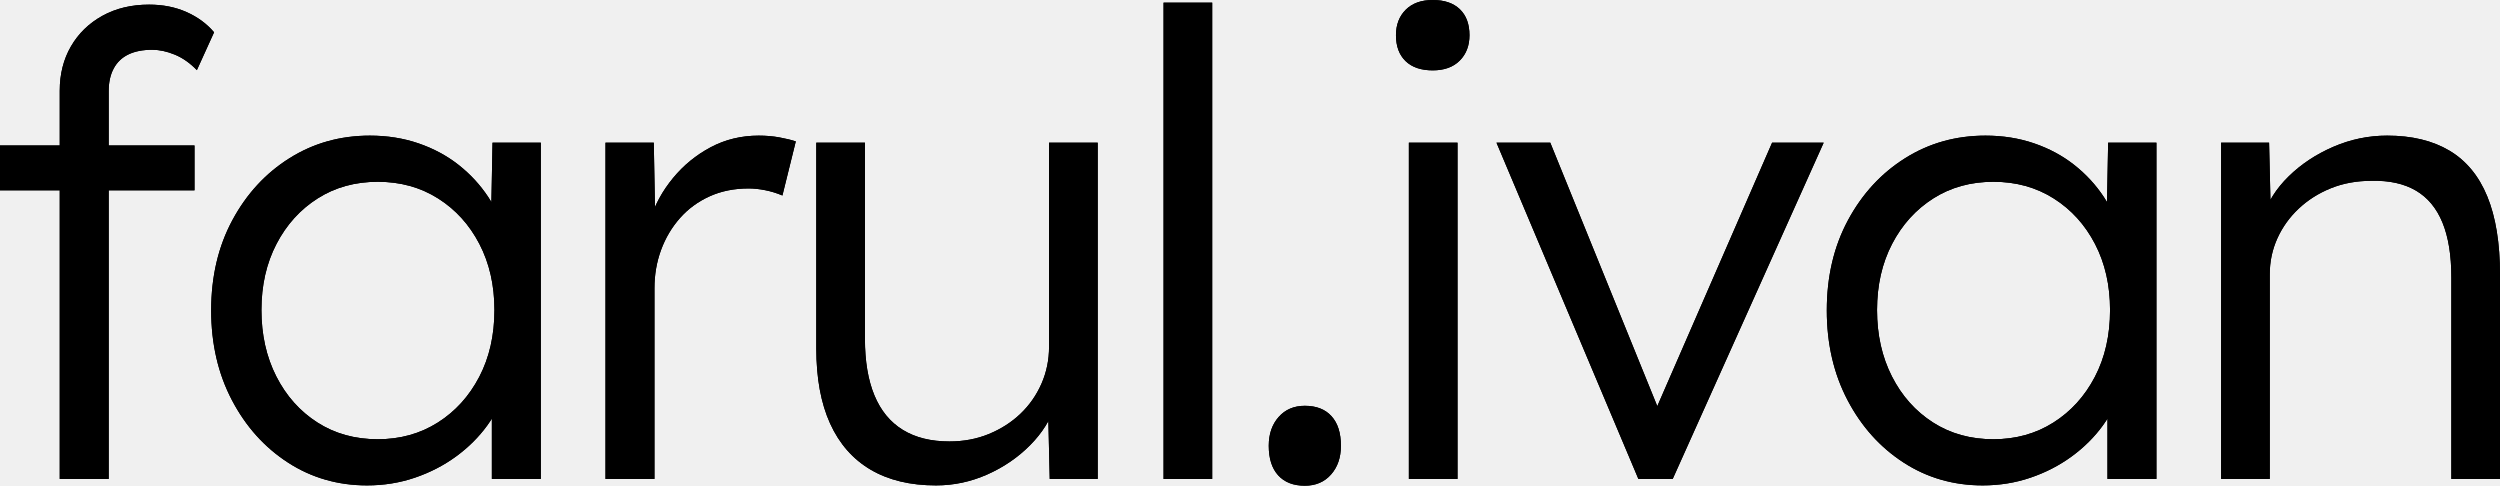
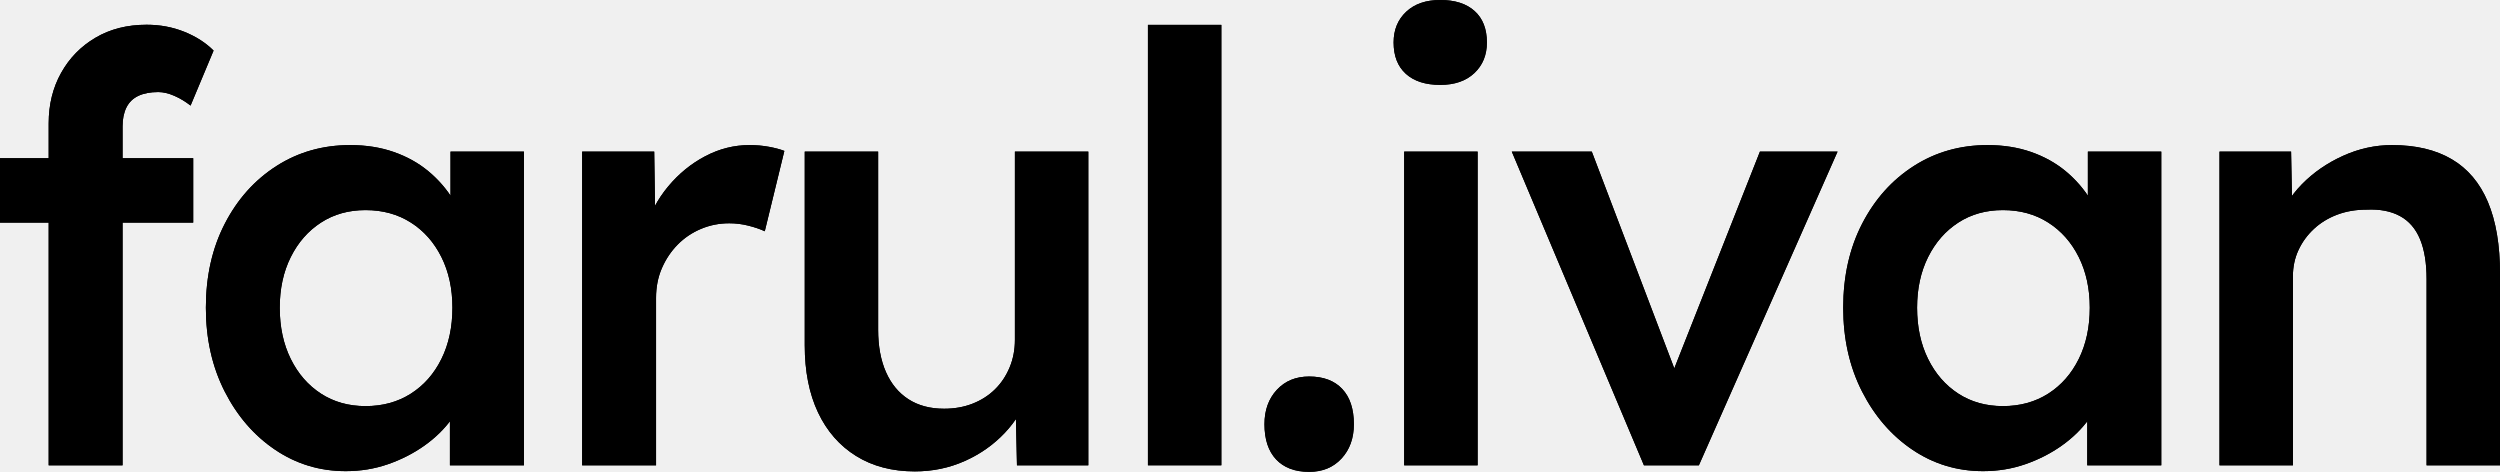
- <svg xmlns="http://www.w3.org/2000/svg" viewBox="0 0 3883.97 754.59" preserveAspectRatio="xMinYMid meet" aria-hidden="true">
+ <svg xmlns="http://www.w3.org/2000/svg" viewBox="0 0 4200.40 792.79" preserveAspectRatio="xMinYMid meet" aria-hidden="true">
  <defs>
    <mask id="wordmark-wipe" maskUnits="userSpaceOnUse">
-       <rect style="--i:0" x="-8.00" y="-40" width="348.59" height="834.59" fill="#fff" />
-       <rect style="--i:1" x="320.07" y="-40" width="528.14" height="834.59" fill="#fff" />
-       <rect style="--i:2" x="932.69" y="-40" width="311.66" height="834.59" fill="#fff" />
-       <rect style="--i:3" x="1260.17" y="-40" width="453.21" height="834.59" fill="#fff" />
-       <rect style="--i:4" x="1799.69" y="-40" width="91.59" height="834.59" fill="#fff" />
-       <rect style="--i:5" x="1963.10" y="-40" width="128.14" height="834.59" fill="#fff" />
-       <rect style="--i:6" x="2160.76" y="-40" width="130.21" height="834.59" fill="#fff" />
-       <rect style="--i:7" x="2316.93" y="-40" width="524.31" height="834.59" fill="#fff" />
-       <rect style="--i:8" x="2830.07" y="-40" width="528.14" height="834.59" fill="#fff" />
-       <rect style="--i:9" x="3442.69" y="-40" width="449.28" height="834.59" fill="#fff" />
+       <rect style="--i:0" x="-8.00" y="-40" width="374.85" height="872.79" fill="#fff" />
+       <rect style="--i:1" x="337.89" y="-40" width="550.41" height="872.79" fill="#fff" />
+       <rect style="--i:2" x="970.11" y="-40" width="355.74" height="872.79" fill="#fff" />
+       <rect style="--i:3" x="1344.08" y="-40" width="492.48" height="872.79" fill="#fff" />
+       <rect style="--i:4" x="1920.71" y="-40" width="139.37" height="872.79" fill="#fff" />
+       <rect style="--i:5" x="2116.50" y="-40" width="166.22" height="872.79" fill="#fff" />
+       <rect style="--i:6" x="2333.48" y="-40" width="172.74" height="872.79" fill="#fff" />
+       <rect style="--i:7" x="2532.06" y="-40" width="563.33" height="872.79" fill="#fff" />
+       <rect style="--i:8" x="3088.89" y="-40" width="550.41" height="872.79" fill="#fff" />
+       <rect style="--i:9" x="3721.11" y="-40" width="487.29" height="872.79" fill="#fff" />
    </mask>
  </defs>
  <g class="mark__ghost">
-     <g transform="translate(-39.83 744.11) scale(1 -1)">
-       <path data-char="f" d="M132.62 0V603.136Q132.62 641.93 150.034 672.017Q167.448 702.103 198.828 719.517Q230.208 736.931 271.553 736.931Q303.553 736.931 329.484 725.448Q355.415 713.966 372.415 693.966L345.69 635.136Q329.587 651.791 311.243 659.291Q292.898 666.791 276.312 666.791Q254.278 666.791 239.261 659.515Q224.243 652.239 216.468 637.705Q208.692 623.171 208.692 602.619V0H174.276Q162.828 0 152.673 0.0Q142.517 0 132.62 0ZM39.828 448.411V518.069H342.001V448.411Z" transform="translate(0.00 0)" />
-       <path data-char="a" d="M277.103 -10Q209 -10 154.207 25.483Q99.414 60.966 67.155 122.448Q34.897 183.931 34.897 261.931Q34.897 340.931 67.914 402.173Q100.931 463.414 156.69 498.414Q212.448 533.414 281.448 533.414Q321.931 533.414 356.966 521.414Q392 509.414 419.31 487.914Q446.62 466.414 465.448 437.897Q484.275 409.38 490.861 376.345L469.413 386.931L471.999 522.414H547.036V0H470.964V127.586L491.344 140.792Q483.792 110.689 463.999 83.379Q444.206 56.069 415.448 35.034Q386.689 14 351.413 2.0Q316.138 -10 277.103 -10ZM293.759 61.726Q345.931 61.726 386.845 87.571Q427.758 113.415 451.361 158.57Q474.964 203.725 474.964 262.448Q474.964 320.172 451.62 365.085Q428.275 409.999 387.362 435.843Q346.448 461.688 293.759 461.688Q241.036 461.688 200.364 435.843Q159.692 409.999 136.347 365.085Q113.003 320.172 113.003 262.448Q113.003 204.759 136.089 159.346Q159.175 113.933 199.847 87.829Q240.519 61.726 293.759 61.726Z" transform="translate(333.00 0)" />
-       <path data-char="r" d="M72.517 0V522.414H147.554L150.14 382.757L141.692 402.069Q152.692 437.483 177.382 467.448Q202.071 497.414 236.054 515.414Q270.037 533.414 310.657 533.414Q327.657 533.414 342.64 530.673Q357.623 527.931 368.175 524.448L347.381 440.377Q334.347 445.894 320.622 448.618Q306.898 451.343 294.967 451.343Q261.243 451.343 234.157 439.032Q207.071 426.722 188.054 405.119Q169.037 383.516 158.813 355.654Q148.589 327.792 148.589 296.206V0Z" transform="translate(908.00 0)" />
-       <path data-char="u" d="M258.069 -10Q197.931 -10 156.431 14.448Q114.931 38.897 93.466 86.155Q72 133.414 72 203.069V522.414H147.589V217.622Q147.589 165.415 162.347 129.847Q177.106 94.278 206.416 76.278Q235.726 58.278 278.864 58.278Q312.001 58.278 340.139 69.847Q368.276 81.415 389.138 101.26Q410 121.105 421.81 147.949Q433.62 174.794 433.62 205.38V522.414H509.209V0H434.655L432.069 110L443.862 115.794Q432.38 80.862 404.138 52.414Q375.897 23.966 337.673 6.983Q299.448 -10 258.069 -10Z" transform="translate(1236.00 0)" />
-       <path data-char="l" d="M74.517 0V740H150.106V0Z" transform="translate(1773.00 0)" />
-       <path data-char="." d="M114 -10.483Q87.206 -10.483 72.568 5.655Q57.93 21.794 57.93 51.587Q57.93 78.898 73.31 96.278Q88.689 113.657 114 113.657Q140.794 113.657 155.432 97.519Q170.07 81.381 170.07 51.587Q170.07 24.276 154.69 6.897Q139.311 -10.483 114 -10.483Z" transform="translate(1953.00 0)" />
-       <path data-char="i" d="M92.62 0V522.414H168.209V0ZM129.69 634.794Q102.38 634.794 87.483 649.208Q72.586 663.622 72.586 689.45Q72.586 713.795 87.724 728.95Q102.862 744.106 129.69 744.106Q157.001 744.106 171.898 729.692Q186.795 715.278 186.795 689.45Q186.795 665.105 171.657 649.949Q156.519 634.794 129.69 634.794Z" transform="translate(2136.00 0)" />
-       <path data-char="v" d="M235.208 0 14.759 522.414H98.348L271.795 95.279L251.761 83.693L442.931 522.414H523.071L288.52 0Z" transform="translate(2350.00 0)" />
-       <path data-char="a" d="M277.103 -10Q209 -10 154.207 25.483Q99.414 60.966 67.155 122.448Q34.897 183.931 34.897 261.931Q34.897 340.931 67.914 402.173Q100.931 463.414 156.69 498.414Q212.448 533.414 281.448 533.414Q321.931 533.414 356.966 521.414Q392 509.414 419.31 487.914Q446.62 466.414 465.448 437.897Q484.275 409.38 490.861 376.345L469.413 386.931L471.999 522.414H547.036V0H470.964V127.586L491.344 140.792Q483.792 110.689 463.999 83.379Q444.206 56.069 415.448 35.034Q386.689 14 351.413 2.0Q316.138 -10 277.103 -10ZM293.759 61.726Q345.931 61.726 386.845 87.571Q427.758 113.415 451.361 158.57Q474.964 203.725 474.964 262.448Q474.964 320.172 451.62 365.085Q428.275 409.999 387.362 435.843Q346.448 461.688 293.759 461.688Q241.036 461.688 200.364 435.843Q159.692 409.999 136.347 365.085Q113.003 320.172 113.003 262.448Q113.003 204.759 136.089 159.346Q159.175 113.933 199.847 87.829Q240.519 61.726 293.759 61.726Z" transform="translate(2843.00 0)" />
-       <path data-char="n" d="M72.517 0V522.414H147.071L149.657 413.38L137.864 407.586Q148.381 441.552 177.381 470.017Q206.381 498.483 246.64 515.948Q286.898 533.414 330.45 533.414Q387.864 533.414 427.088 510.173Q466.312 486.931 486.054 438.931Q505.795 390.931 505.795 317.414V0H430.206V313Q430.206 364.724 416.396 398.361Q402.586 431.999 375.0 448.085Q347.414 464.171 306.276 463.205Q271.622 463.205 243.001 451.636Q214.381 440.067 193.036 419.964Q171.692 399.861 159.899 373.741Q148.106 347.62 148.106 318V0H110.553Q103.759 0 94.638 0.0Q85.517 0 72.517 0Z" transform="translate(3418.00 0)" />
+     <g transform="translate(-38.48 781.79) scale(1 -1)">
+       <path data-char="f" d="M120.242 0V574.427Q120.242 621.871 141.159 659.315Q162.075 696.76 199.01 718.491Q235.945 740.222 284.796 740.222Q318.629 740.222 348.055 728.426Q377.481 716.629 397.332 696.833L358.666 604.391Q345.666 614.557 331.286 620.835Q316.907 627.113 304.332 627.113Q284.351 627.113 270.869 620.715Q257.387 614.317 250.897 601.224Q244.406 588.132 244.406 569.539V0H182.426Q164.334 0 148.788 0.0Q133.242 0 120.242 0ZM38.482 407.761V516H363.11V407.761Z" transform="translate(0.00 0)" />
+       <path data-char="a" d="M271.352 -9.796Q205.945 -9.796 152.75 26.102Q99.556 62 67.963 124.102Q36.371 186.204 36.371 264.815Q36.371 344.426 68.26 406.129Q100.149 467.833 155.038 502.935Q209.927 538.037 278.927 538.037Q318.908 538.037 352.093 526.444Q385.279 514.851 410.27 494.064Q435.26 473.277 451.862 446.194Q468.464 419.11 474.093 388.129L447.427 394.703V527.037H570.776V0H446.409V126.222L474.686 130.982Q467.871 103.574 449.575 78.176Q431.279 52.778 403.695 33.185Q376.112 13.593 342.528 1.898Q308.945 -9.796 271.352 -9.796ZM304.666 99.461Q348 99.461 380.843 120.424Q413.686 141.387 432.149 178.73Q450.613 216.073 450.613 264.815Q450.613 312.76 432.149 349.806Q413.686 386.853 380.843 407.816Q348 428.78 304.666 428.78Q262.129 428.78 229.786 407.816Q197.443 386.853 178.979 349.806Q160.516 312.76 160.516 264.815Q160.516 216.073 178.979 178.73Q197.443 141.387 229.786 120.424Q262.129 99.461 304.666 99.461Z" transform="translate(348.00 0)" />
+       <path data-char="r" d="M71.593 0V527.037H192.701L195.145 359.389L178.017 396.945Q189.424 436.574 216.23 468.694Q243.035 500.815 278.554 519.426Q314.072 538.037 352.701 538.037Q369.905 538.037 385.507 535.139Q401.109 532.24 411.331 528.24L378.424 393.225Q366.831 398.633 350.906 402.642Q334.98 406.651 318.74 406.651Q293.573 406.651 271.109 397.169Q248.646 387.688 231.979 370.715Q215.312 353.743 205.534 331.178Q195.756 308.613 195.756 281.446V0Z" transform="translate(945.00 0)" />
+       <path data-char="u" d="M254.574 -10.204Q197.556 -10.204 155.954 15.593Q114.352 41.389 91.954 88.694Q69.556 136 69.556 201.815V527.037H192.923V227.574Q192.923 186.462 205.998 156.73Q219.072 126.998 243.822 111.035Q268.573 95.072 303.703 95.072Q329.851 95.072 351.509 103.554Q373.167 112.035 388.936 127.406Q404.704 142.776 413.686 164.23Q422.668 185.685 422.668 210.629V527.037H546.035V0H426.13L423.686 109.593L445.76 121.593Q433.963 84.389 405.667 54.491Q377.371 24.593 338.371 7.194Q299.371 -10.204 254.574 -10.204Z" transform="translate(1321.00 0)" />
+       <path data-char="l" d="M73.185 0V740H196.553V0Z" transform="translate(1894.00 0)" />
+       <path data-char="." d="M119.092 -11Q83.24 -11 63.611 9.824Q43.982 30.648 43.982 69.092Q43.982 104.332 64.713 126.758Q85.444 149.184 119.092 149.184Q154.943 149.184 174.573 128.36Q194.202 107.536 194.202 69.092Q194.202 33.851 173.471 11.426Q152.74 -11 119.092 -11Z" transform="translate(2119.00 0)" />
+       <path data-char="i" d="M85.741 0V527.037H209.109V0ZM146.332 639.167Q109.055 639.167 88.509 657.796Q67.963 676.426 67.963 710.481Q67.963 742.129 89.009 761.962Q110.055 781.795 146.332 781.795Q183.609 781.795 204.155 763.165Q224.701 744.536 224.701 710.481Q224.701 678.833 203.655 659.0Q182.609 639.167 146.332 639.167Z" transform="translate(2312.00 0)" />
+       <path data-char="v" d="M240.538 0 18.538 527.037H152.96L302.98 132.815L276.851 125.648L435.427 527.037H565.868L332.868 0Z" transform="translate(2560.00 0)" />
+       <path data-char="a" d="M271.352 -9.796Q205.945 -9.796 152.75 26.102Q99.556 62 67.963 124.102Q36.371 186.204 36.371 264.815Q36.371 344.426 68.26 406.129Q100.149 467.833 155.038 502.935Q209.927 538.037 278.927 538.037Q318.908 538.037 352.093 526.444Q385.279 514.851 410.27 494.064Q435.26 473.277 451.862 446.194Q468.464 419.11 474.093 388.129L447.427 394.703V527.037H570.776V0H446.409V126.222L474.686 130.982Q467.871 103.574 449.575 78.176Q431.279 52.778 403.695 33.185Q376.112 13.593 342.528 1.898Q308.945 -9.796 271.352 -9.796ZM304.666 99.461Q348 99.461 380.843 120.424Q413.686 141.387 432.149 178.73Q450.613 216.073 450.613 264.815Q450.613 312.76 432.149 349.806Q413.686 386.853 380.843 407.816Q348 428.78 304.666 428.78Q262.129 428.78 229.786 407.816Q197.443 386.853 178.979 349.806Q160.516 312.76 160.516 264.815Q160.516 216.073 178.979 178.73Q197.443 141.387 229.786 120.424Q262.129 99.461 304.666 99.461Z" transform="translate(3099.00 0)" />
+       <path data-char="n" d="M71.593 0V527.037H191.905L193.942 419.037L170.85 407.037Q181.054 442.648 209.952 472.148Q238.85 501.648 278.85 519.842Q318.85 538.037 361.461 538.037Q421.461 538.037 461.868 514.231Q502.276 490.426 522.581 442.324Q542.887 394.222 542.887 322.037V0H419.519V313Q419.519 353.315 408.538 379.862Q397.556 406.409 374.796 418.789Q352.037 431.169 318.703 429.576Q291.758 429.576 269.304 421.094Q246.85 412.613 230.285 397.242Q213.72 381.871 204.34 361.714Q194.96 341.556 194.96 318V0H133.776Q115.685 0 100.139 0.0Q84.593 0 71.593 0Z" transform="translate(3696.00 0)" />
    </g>
  </g>
  <g class="mark__draw" mask="url(#wordmark-wipe)">
-     <g transform="translate(-39.83 744.11) scale(1 -1)">
-       <path data-char="f" d="M132.62 0V603.136Q132.62 641.93 150.034 672.017Q167.448 702.103 198.828 719.517Q230.208 736.931 271.553 736.931Q303.553 736.931 329.484 725.448Q355.415 713.966 372.415 693.966L345.69 635.136Q329.587 651.791 311.243 659.291Q292.898 666.791 276.312 666.791Q254.278 666.791 239.261 659.515Q224.243 652.239 216.468 637.705Q208.692 623.171 208.692 602.619V0H174.276Q162.828 0 152.673 0.0Q142.517 0 132.62 0ZM39.828 448.411V518.069H342.001V448.411Z" transform="translate(0.00 0)" />
-       <path data-char="a" d="M277.103 -10Q209 -10 154.207 25.483Q99.414 60.966 67.155 122.448Q34.897 183.931 34.897 261.931Q34.897 340.931 67.914 402.173Q100.931 463.414 156.69 498.414Q212.448 533.414 281.448 533.414Q321.931 533.414 356.966 521.414Q392 509.414 419.31 487.914Q446.62 466.414 465.448 437.897Q484.275 409.38 490.861 376.345L469.413 386.931L471.999 522.414H547.036V0H470.964V127.586L491.344 140.792Q483.792 110.689 463.999 83.379Q444.206 56.069 415.448 35.034Q386.689 14 351.413 2.0Q316.138 -10 277.103 -10ZM293.759 61.726Q345.931 61.726 386.845 87.571Q427.758 113.415 451.361 158.57Q474.964 203.725 474.964 262.448Q474.964 320.172 451.62 365.085Q428.275 409.999 387.362 435.843Q346.448 461.688 293.759 461.688Q241.036 461.688 200.364 435.843Q159.692 409.999 136.347 365.085Q113.003 320.172 113.003 262.448Q113.003 204.759 136.089 159.346Q159.175 113.933 199.847 87.829Q240.519 61.726 293.759 61.726Z" transform="translate(333.00 0)" />
-       <path data-char="r" d="M72.517 0V522.414H147.554L150.14 382.757L141.692 402.069Q152.692 437.483 177.382 467.448Q202.071 497.414 236.054 515.414Q270.037 533.414 310.657 533.414Q327.657 533.414 342.64 530.673Q357.623 527.931 368.175 524.448L347.381 440.377Q334.347 445.894 320.622 448.618Q306.898 451.343 294.967 451.343Q261.243 451.343 234.157 439.032Q207.071 426.722 188.054 405.119Q169.037 383.516 158.813 355.654Q148.589 327.792 148.589 296.206V0Z" transform="translate(908.00 0)" />
-       <path data-char="u" d="M258.069 -10Q197.931 -10 156.431 14.448Q114.931 38.897 93.466 86.155Q72 133.414 72 203.069V522.414H147.589V217.622Q147.589 165.415 162.347 129.847Q177.106 94.278 206.416 76.278Q235.726 58.278 278.864 58.278Q312.001 58.278 340.139 69.847Q368.276 81.415 389.138 101.26Q410 121.105 421.81 147.949Q433.62 174.794 433.62 205.38V522.414H509.209V0H434.655L432.069 110L443.862 115.794Q432.38 80.862 404.138 52.414Q375.897 23.966 337.673 6.983Q299.448 -10 258.069 -10Z" transform="translate(1236.00 0)" />
-       <path data-char="l" d="M74.517 0V740H150.106V0Z" transform="translate(1773.00 0)" />
-       <path data-char="." d="M114 -10.483Q87.206 -10.483 72.568 5.655Q57.93 21.794 57.93 51.587Q57.93 78.898 73.31 96.278Q88.689 113.657 114 113.657Q140.794 113.657 155.432 97.519Q170.07 81.381 170.07 51.587Q170.07 24.276 154.69 6.897Q139.311 -10.483 114 -10.483Z" transform="translate(1953.00 0)" />
-       <path data-char="i" d="M92.62 0V522.414H168.209V0ZM129.69 634.794Q102.38 634.794 87.483 649.208Q72.586 663.622 72.586 689.45Q72.586 713.795 87.724 728.95Q102.862 744.106 129.69 744.106Q157.001 744.106 171.898 729.692Q186.795 715.278 186.795 689.45Q186.795 665.105 171.657 649.949Q156.519 634.794 129.69 634.794Z" transform="translate(2136.00 0)" />
-       <path data-char="v" d="M235.208 0 14.759 522.414H98.348L271.795 95.279L251.761 83.693L442.931 522.414H523.071L288.52 0Z" transform="translate(2350.00 0)" />
-       <path data-char="a" d="M277.103 -10Q209 -10 154.207 25.483Q99.414 60.966 67.155 122.448Q34.897 183.931 34.897 261.931Q34.897 340.931 67.914 402.173Q100.931 463.414 156.69 498.414Q212.448 533.414 281.448 533.414Q321.931 533.414 356.966 521.414Q392 509.414 419.31 487.914Q446.62 466.414 465.448 437.897Q484.275 409.38 490.861 376.345L469.413 386.931L471.999 522.414H547.036V0H470.964V127.586L491.344 140.792Q483.792 110.689 463.999 83.379Q444.206 56.069 415.448 35.034Q386.689 14 351.413 2.0Q316.138 -10 277.103 -10ZM293.759 61.726Q345.931 61.726 386.845 87.571Q427.758 113.415 451.361 158.57Q474.964 203.725 474.964 262.448Q474.964 320.172 451.62 365.085Q428.275 409.999 387.362 435.843Q346.448 461.688 293.759 461.688Q241.036 461.688 200.364 435.843Q159.692 409.999 136.347 365.085Q113.003 320.172 113.003 262.448Q113.003 204.759 136.089 159.346Q159.175 113.933 199.847 87.829Q240.519 61.726 293.759 61.726Z" transform="translate(2843.00 0)" />
-       <path data-char="n" d="M72.517 0V522.414H147.071L149.657 413.38L137.864 407.586Q148.381 441.552 177.381 470.017Q206.381 498.483 246.64 515.948Q286.898 533.414 330.45 533.414Q387.864 533.414 427.088 510.173Q466.312 486.931 486.054 438.931Q505.795 390.931 505.795 317.414V0H430.206V313Q430.206 364.724 416.396 398.361Q402.586 431.999 375.0 448.085Q347.414 464.171 306.276 463.205Q271.622 463.205 243.001 451.636Q214.381 440.067 193.036 419.964Q171.692 399.861 159.899 373.741Q148.106 347.62 148.106 318V0H110.553Q103.759 0 94.638 0.0Q85.517 0 72.517 0Z" transform="translate(3418.00 0)" />
+     <g transform="translate(-38.48 781.79) scale(1 -1)">
+       <path data-char="f" d="M120.242 0V574.427Q120.242 621.871 141.159 659.315Q162.075 696.76 199.01 718.491Q235.945 740.222 284.796 740.222Q318.629 740.222 348.055 728.426Q377.481 716.629 397.332 696.833L358.666 604.391Q345.666 614.557 331.286 620.835Q316.907 627.113 304.332 627.113Q284.351 627.113 270.869 620.715Q257.387 614.317 250.897 601.224Q244.406 588.132 244.406 569.539V0H182.426Q164.334 0 148.788 0.0Q133.242 0 120.242 0ZM38.482 407.761V516H363.11V407.761Z" transform="translate(0.00 0)" />
+       <path data-char="a" d="M271.352 -9.796Q205.945 -9.796 152.75 26.102Q99.556 62 67.963 124.102Q36.371 186.204 36.371 264.815Q36.371 344.426 68.26 406.129Q100.149 467.833 155.038 502.935Q209.927 538.037 278.927 538.037Q318.908 538.037 352.093 526.444Q385.279 514.851 410.27 494.064Q435.26 473.277 451.862 446.194Q468.464 419.11 474.093 388.129L447.427 394.703V527.037H570.776V0H446.409V126.222L474.686 130.982Q467.871 103.574 449.575 78.176Q431.279 52.778 403.695 33.185Q376.112 13.593 342.528 1.898Q308.945 -9.796 271.352 -9.796ZM304.666 99.461Q348 99.461 380.843 120.424Q413.686 141.387 432.149 178.73Q450.613 216.073 450.613 264.815Q450.613 312.76 432.149 349.806Q413.686 386.853 380.843 407.816Q348 428.78 304.666 428.78Q262.129 428.78 229.786 407.816Q197.443 386.853 178.979 349.806Q160.516 312.76 160.516 264.815Q160.516 216.073 178.979 178.73Q197.443 141.387 229.786 120.424Q262.129 99.461 304.666 99.461Z" transform="translate(348.00 0)" />
+       <path data-char="r" d="M71.593 0V527.037H192.701L195.145 359.389L178.017 396.945Q189.424 436.574 216.23 468.694Q243.035 500.815 278.554 519.426Q314.072 538.037 352.701 538.037Q369.905 538.037 385.507 535.139Q401.109 532.24 411.331 528.24L378.424 393.225Q366.831 398.633 350.906 402.642Q334.98 406.651 318.74 406.651Q293.573 406.651 271.109 397.169Q248.646 387.688 231.979 370.715Q215.312 353.743 205.534 331.178Q195.756 308.613 195.756 281.446V0Z" transform="translate(945.00 0)" />
+       <path data-char="u" d="M254.574 -10.204Q197.556 -10.204 155.954 15.593Q114.352 41.389 91.954 88.694Q69.556 136 69.556 201.815V527.037H192.923V227.574Q192.923 186.462 205.998 156.73Q219.072 126.998 243.822 111.035Q268.573 95.072 303.703 95.072Q329.851 95.072 351.509 103.554Q373.167 112.035 388.936 127.406Q404.704 142.776 413.686 164.23Q422.668 185.685 422.668 210.629V527.037H546.035V0H426.13L423.686 109.593L445.76 121.593Q433.963 84.389 405.667 54.491Q377.371 24.593 338.371 7.194Q299.371 -10.204 254.574 -10.204Z" transform="translate(1321.00 0)" />
+       <path data-char="l" d="M73.185 0V740H196.553V0Z" transform="translate(1894.00 0)" />
+       <path data-char="." d="M119.092 -11Q83.24 -11 63.611 9.824Q43.982 30.648 43.982 69.092Q43.982 104.332 64.713 126.758Q85.444 149.184 119.092 149.184Q154.943 149.184 174.573 128.36Q194.202 107.536 194.202 69.092Q194.202 33.851 173.471 11.426Q152.74 -11 119.092 -11Z" transform="translate(2119.00 0)" />
+       <path data-char="i" d="M85.741 0V527.037H209.109V0ZM146.332 639.167Q109.055 639.167 88.509 657.796Q67.963 676.426 67.963 710.481Q67.963 742.129 89.009 761.962Q110.055 781.795 146.332 781.795Q183.609 781.795 204.155 763.165Q224.701 744.536 224.701 710.481Q224.701 678.833 203.655 659.0Q182.609 639.167 146.332 639.167Z" transform="translate(2312.00 0)" />
+       <path data-char="v" d="M240.538 0 18.538 527.037H152.96L302.98 132.815L276.851 125.648L435.427 527.037H565.868L332.868 0Z" transform="translate(2560.00 0)" />
+       <path data-char="a" d="M271.352 -9.796Q205.945 -9.796 152.75 26.102Q99.556 62 67.963 124.102Q36.371 186.204 36.371 264.815Q36.371 344.426 68.26 406.129Q100.149 467.833 155.038 502.935Q209.927 538.037 278.927 538.037Q318.908 538.037 352.093 526.444Q385.279 514.851 410.27 494.064Q435.26 473.277 451.862 446.194Q468.464 419.11 474.093 388.129L447.427 394.703V527.037H570.776V0H446.409V126.222L474.686 130.982Q467.871 103.574 449.575 78.176Q431.279 52.778 403.695 33.185Q376.112 13.593 342.528 1.898Q308.945 -9.796 271.352 -9.796ZM304.666 99.461Q348 99.461 380.843 120.424Q413.686 141.387 432.149 178.73Q450.613 216.073 450.613 264.815Q450.613 312.76 432.149 349.806Q413.686 386.853 380.843 407.816Q348 428.78 304.666 428.78Q262.129 428.78 229.786 407.816Q197.443 386.853 178.979 349.806Q160.516 312.76 160.516 264.815Q160.516 216.073 178.979 178.73Q197.443 141.387 229.786 120.424Q262.129 99.461 304.666 99.461Z" transform="translate(3099.00 0)" />
+       <path data-char="n" d="M71.593 0V527.037H191.905L193.942 419.037L170.85 407.037Q181.054 442.648 209.952 472.148Q238.85 501.648 278.85 519.842Q318.85 538.037 361.461 538.037Q421.461 538.037 461.868 514.231Q502.276 490.426 522.581 442.324Q542.887 394.222 542.887 322.037V0H419.519V313Q419.519 353.315 408.538 379.862Q397.556 406.409 374.796 418.789Q352.037 431.169 318.703 429.576Q291.758 429.576 269.304 421.094Q246.85 412.613 230.285 397.242Q213.72 381.871 204.34 361.714Q194.96 341.556 194.96 318V0H133.776Q115.685 0 100.139 0.0Q84.593 0 71.593 0Z" transform="translate(3696.00 0)" />
    </g>
  </g>
</svg>
